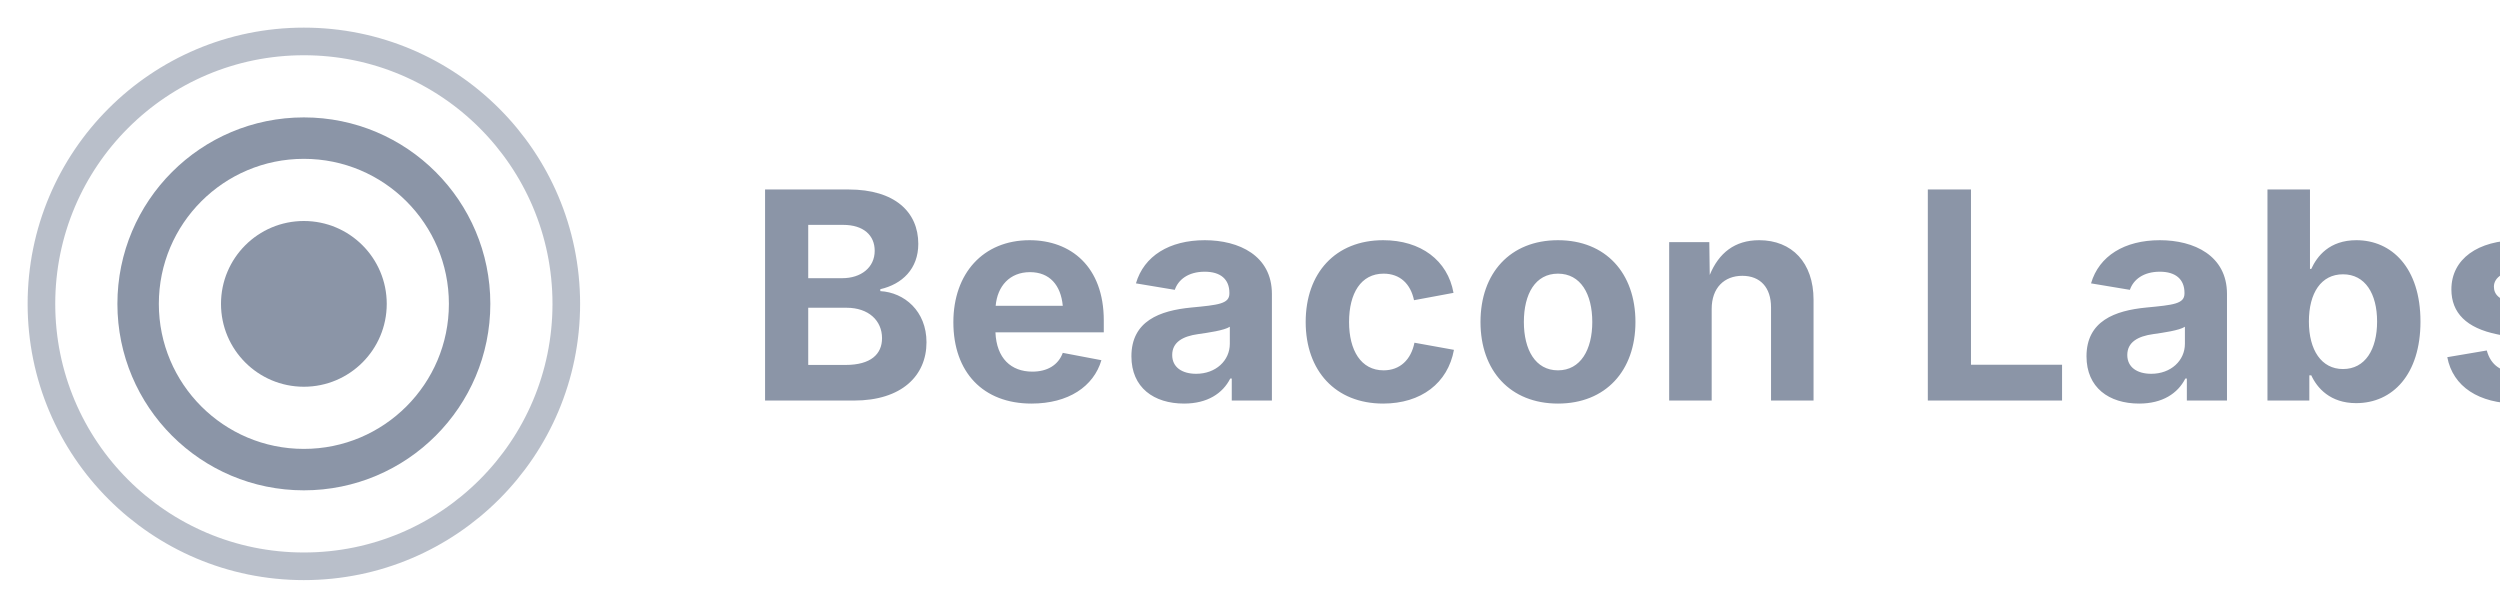
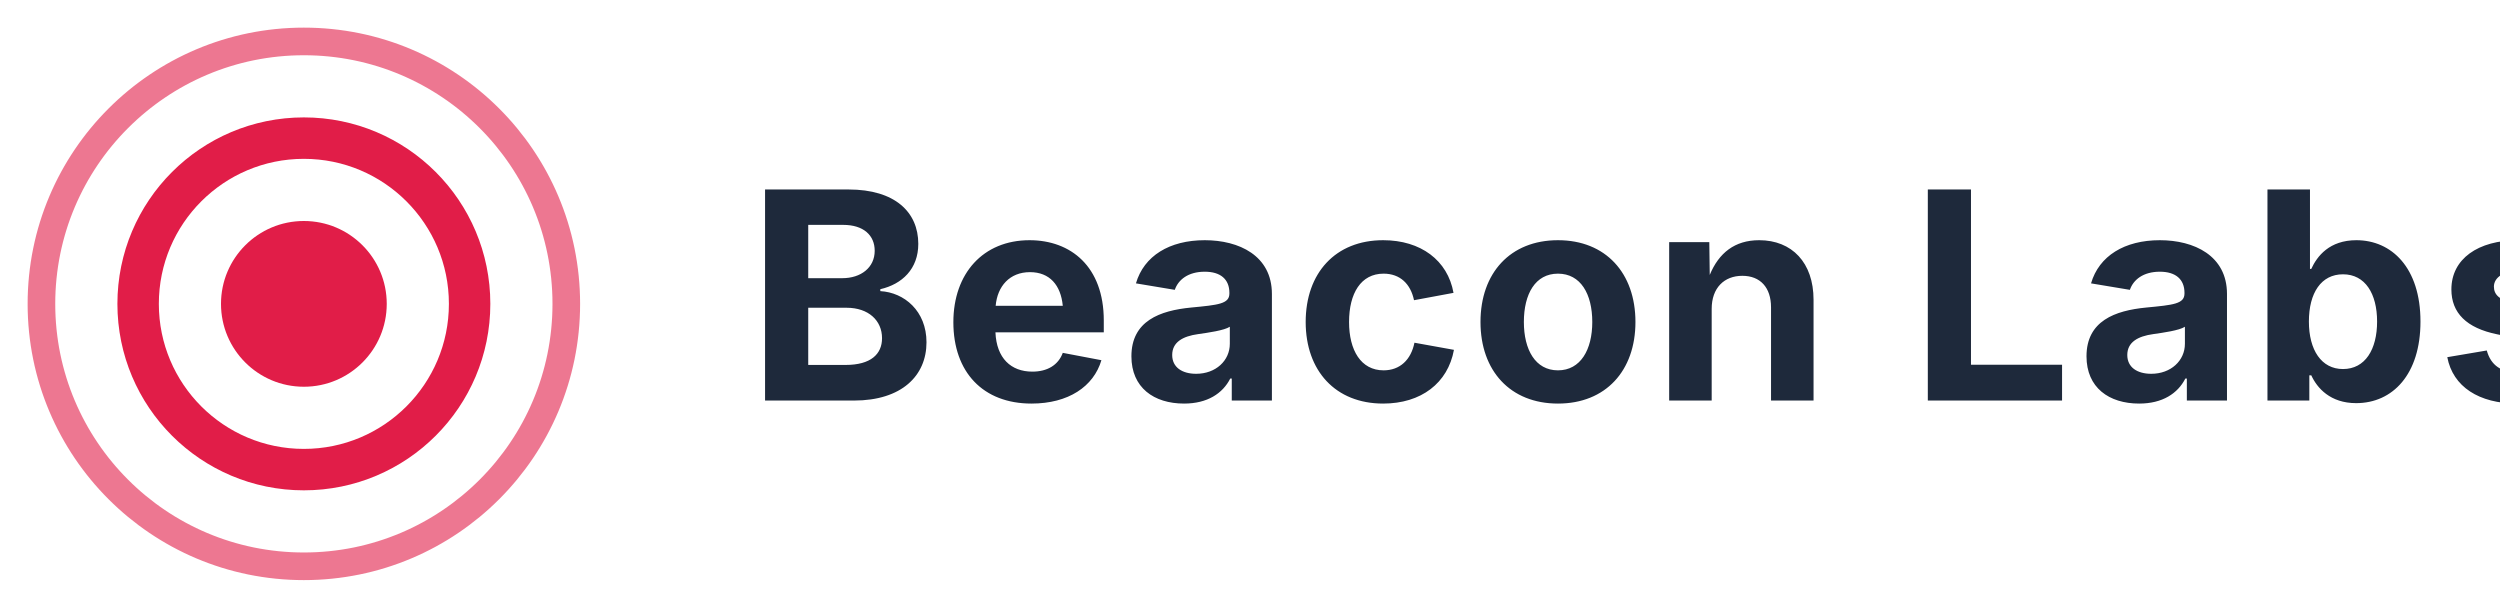
<svg xmlns="http://www.w3.org/2000/svg" viewBox="0 0 181 44" role="img" aria-label="Beacon Labs">
  <g transform="translate(0 0)">
-     <circle cx="22" cy="22" r="6" fill="#8b95a7" />
-     <circle cx="22" cy="22" r="12" fill="none" stroke="#8b95a7" stroke-width="3" />
-     <circle cx="22" cy="22" r="19" fill="none" stroke="#8b95a7" stroke-width="2" opacity="0.6" />
+     <circle cx="22" cy="22" r="6" fill="#e11d48" />
+     <circle cx="22" cy="22" r="12" fill="none" stroke="#e11d48" stroke-width="3" />
+     <circle cx="22" cy="22" r="19" fill="none" stroke="#e11d48" stroke-width="2" opacity="0.6" />
  </g>
-   <text x="54" y="29" textLength="125" lengthAdjust="spacingAndGlyphs" font-family="Inter, 'Segoe UI', Arial, sans-serif" font-size="21" font-weight="700" letter-spacing="0.3" fill="#8b95a7">Beacon Labs</text>
+   <text x="54" y="29" textLength="125" lengthAdjust="spacingAndGlyphs" font-family="Inter, 'Segoe UI', Arial, sans-serif" font-size="21" font-weight="700" letter-spacing="0.3" fill="#1e293b">Beacon Labs</text>
</svg>
